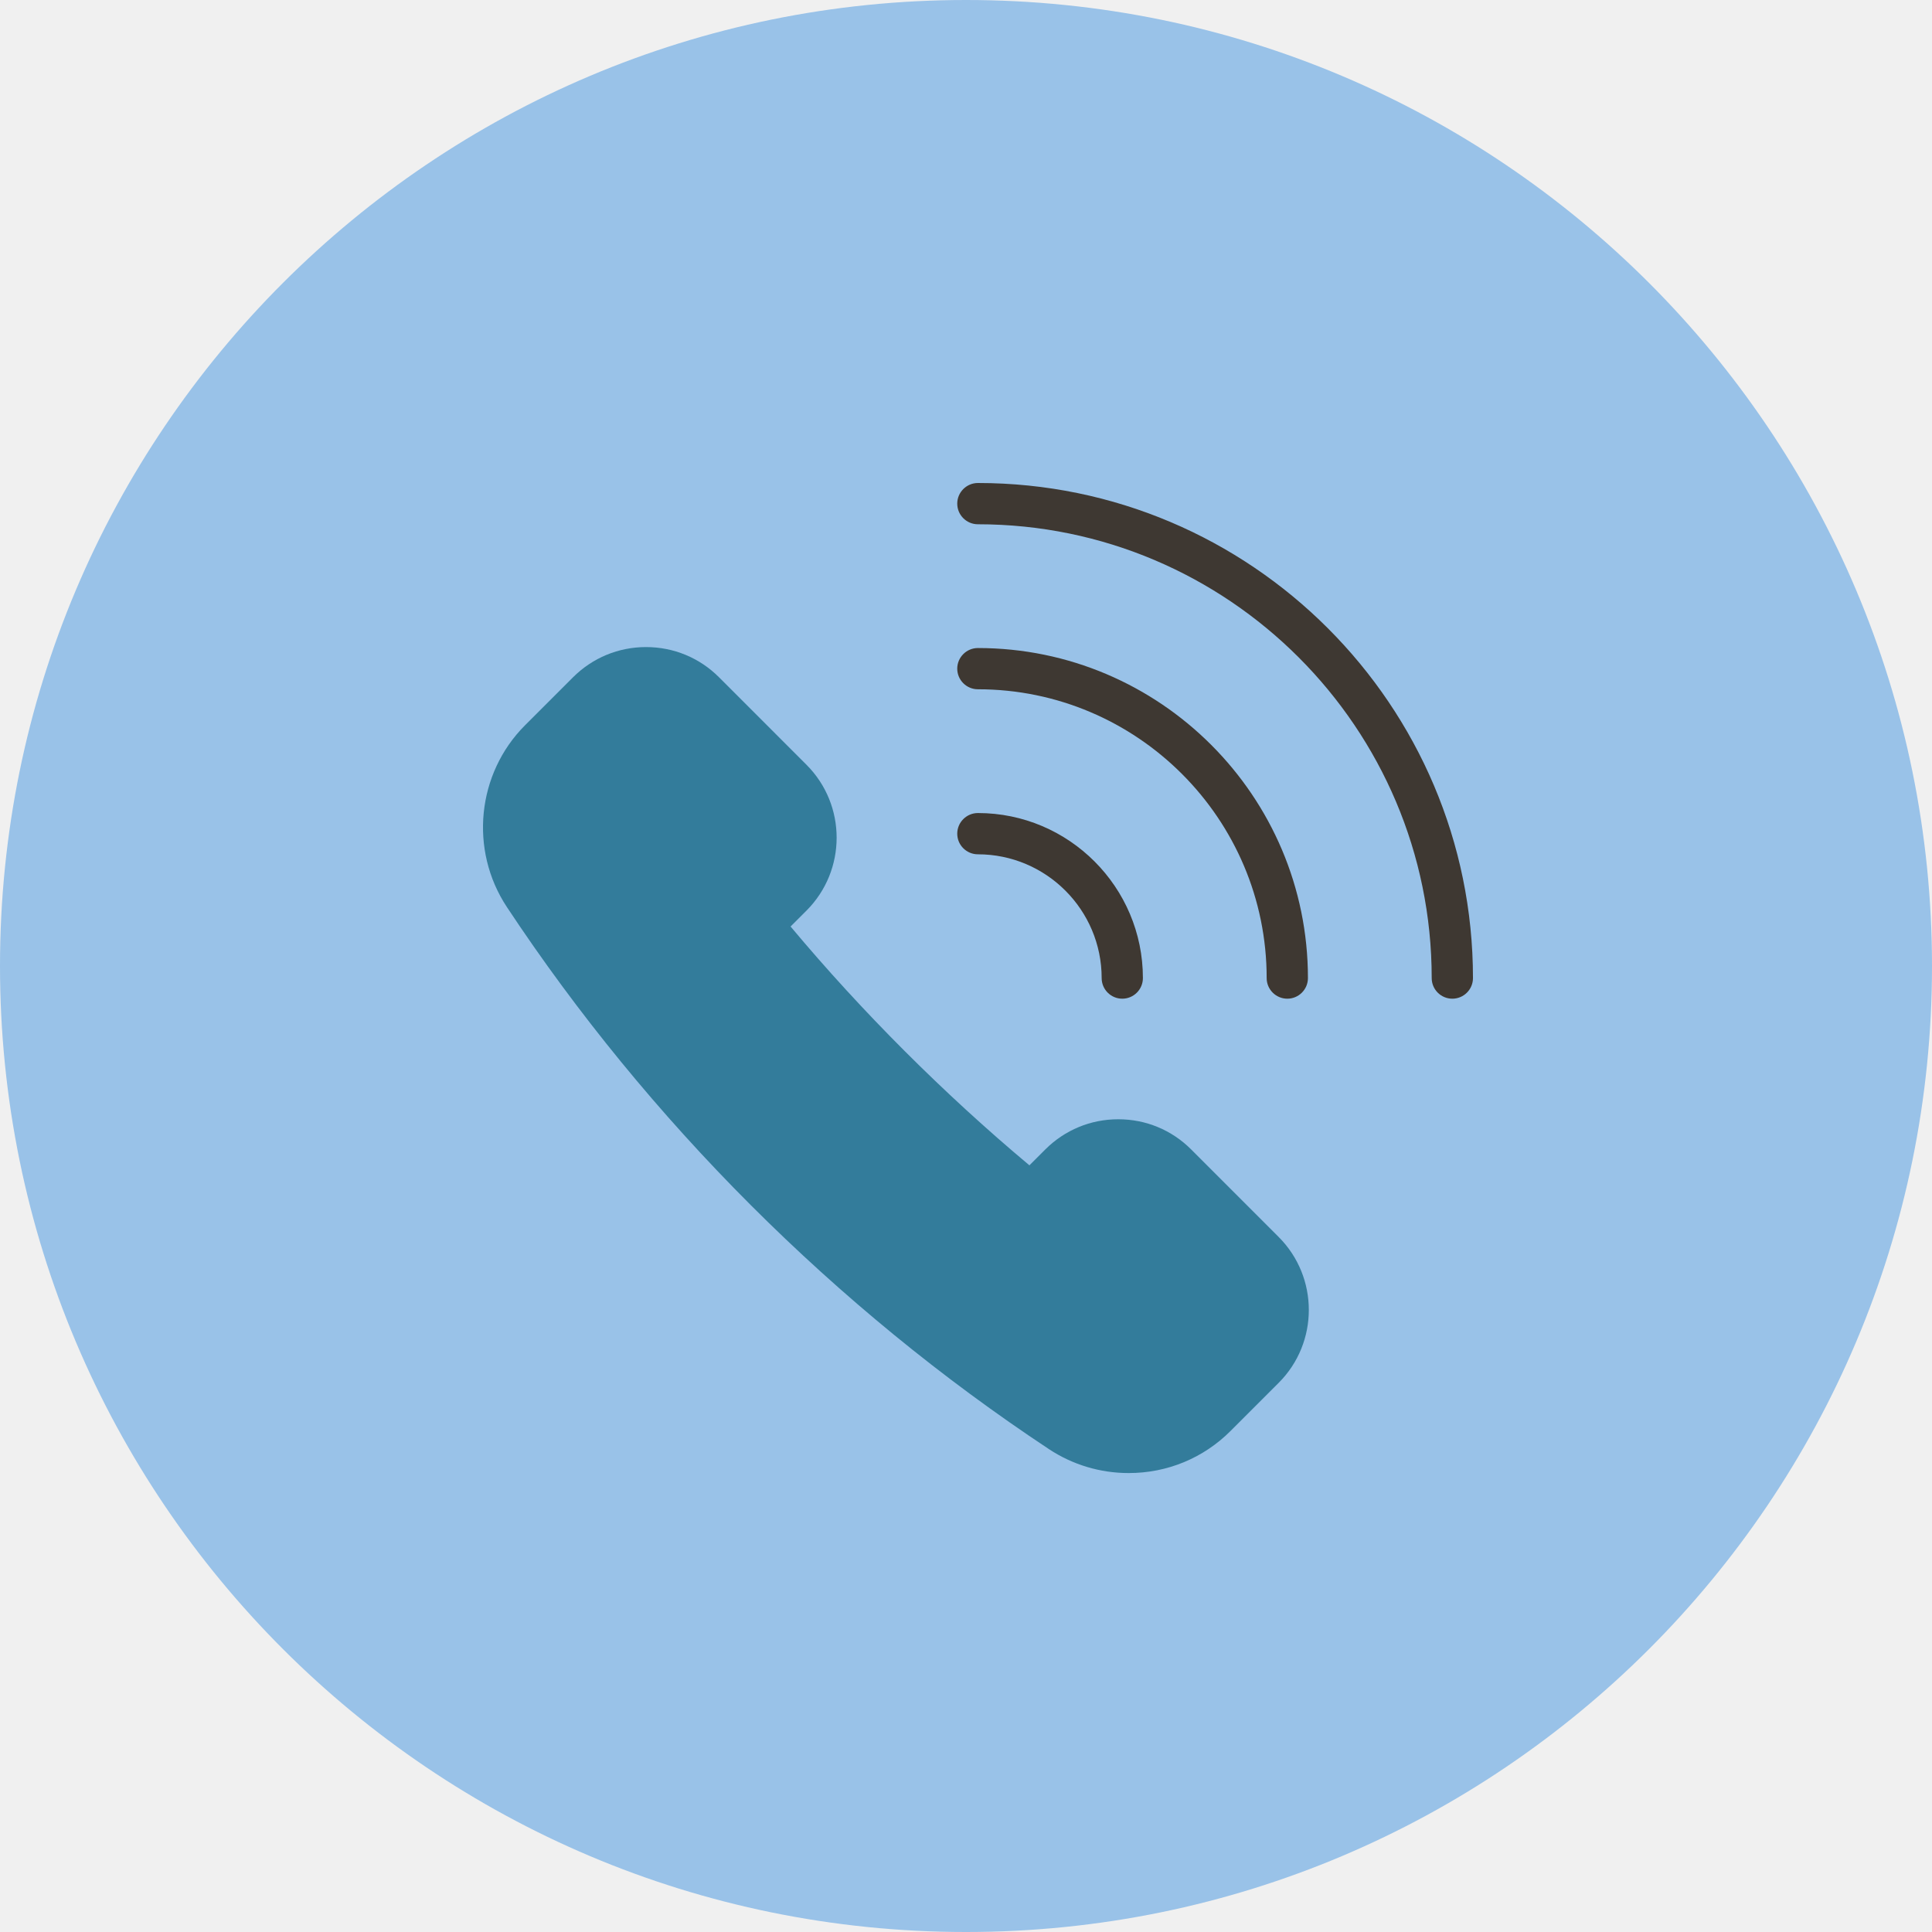
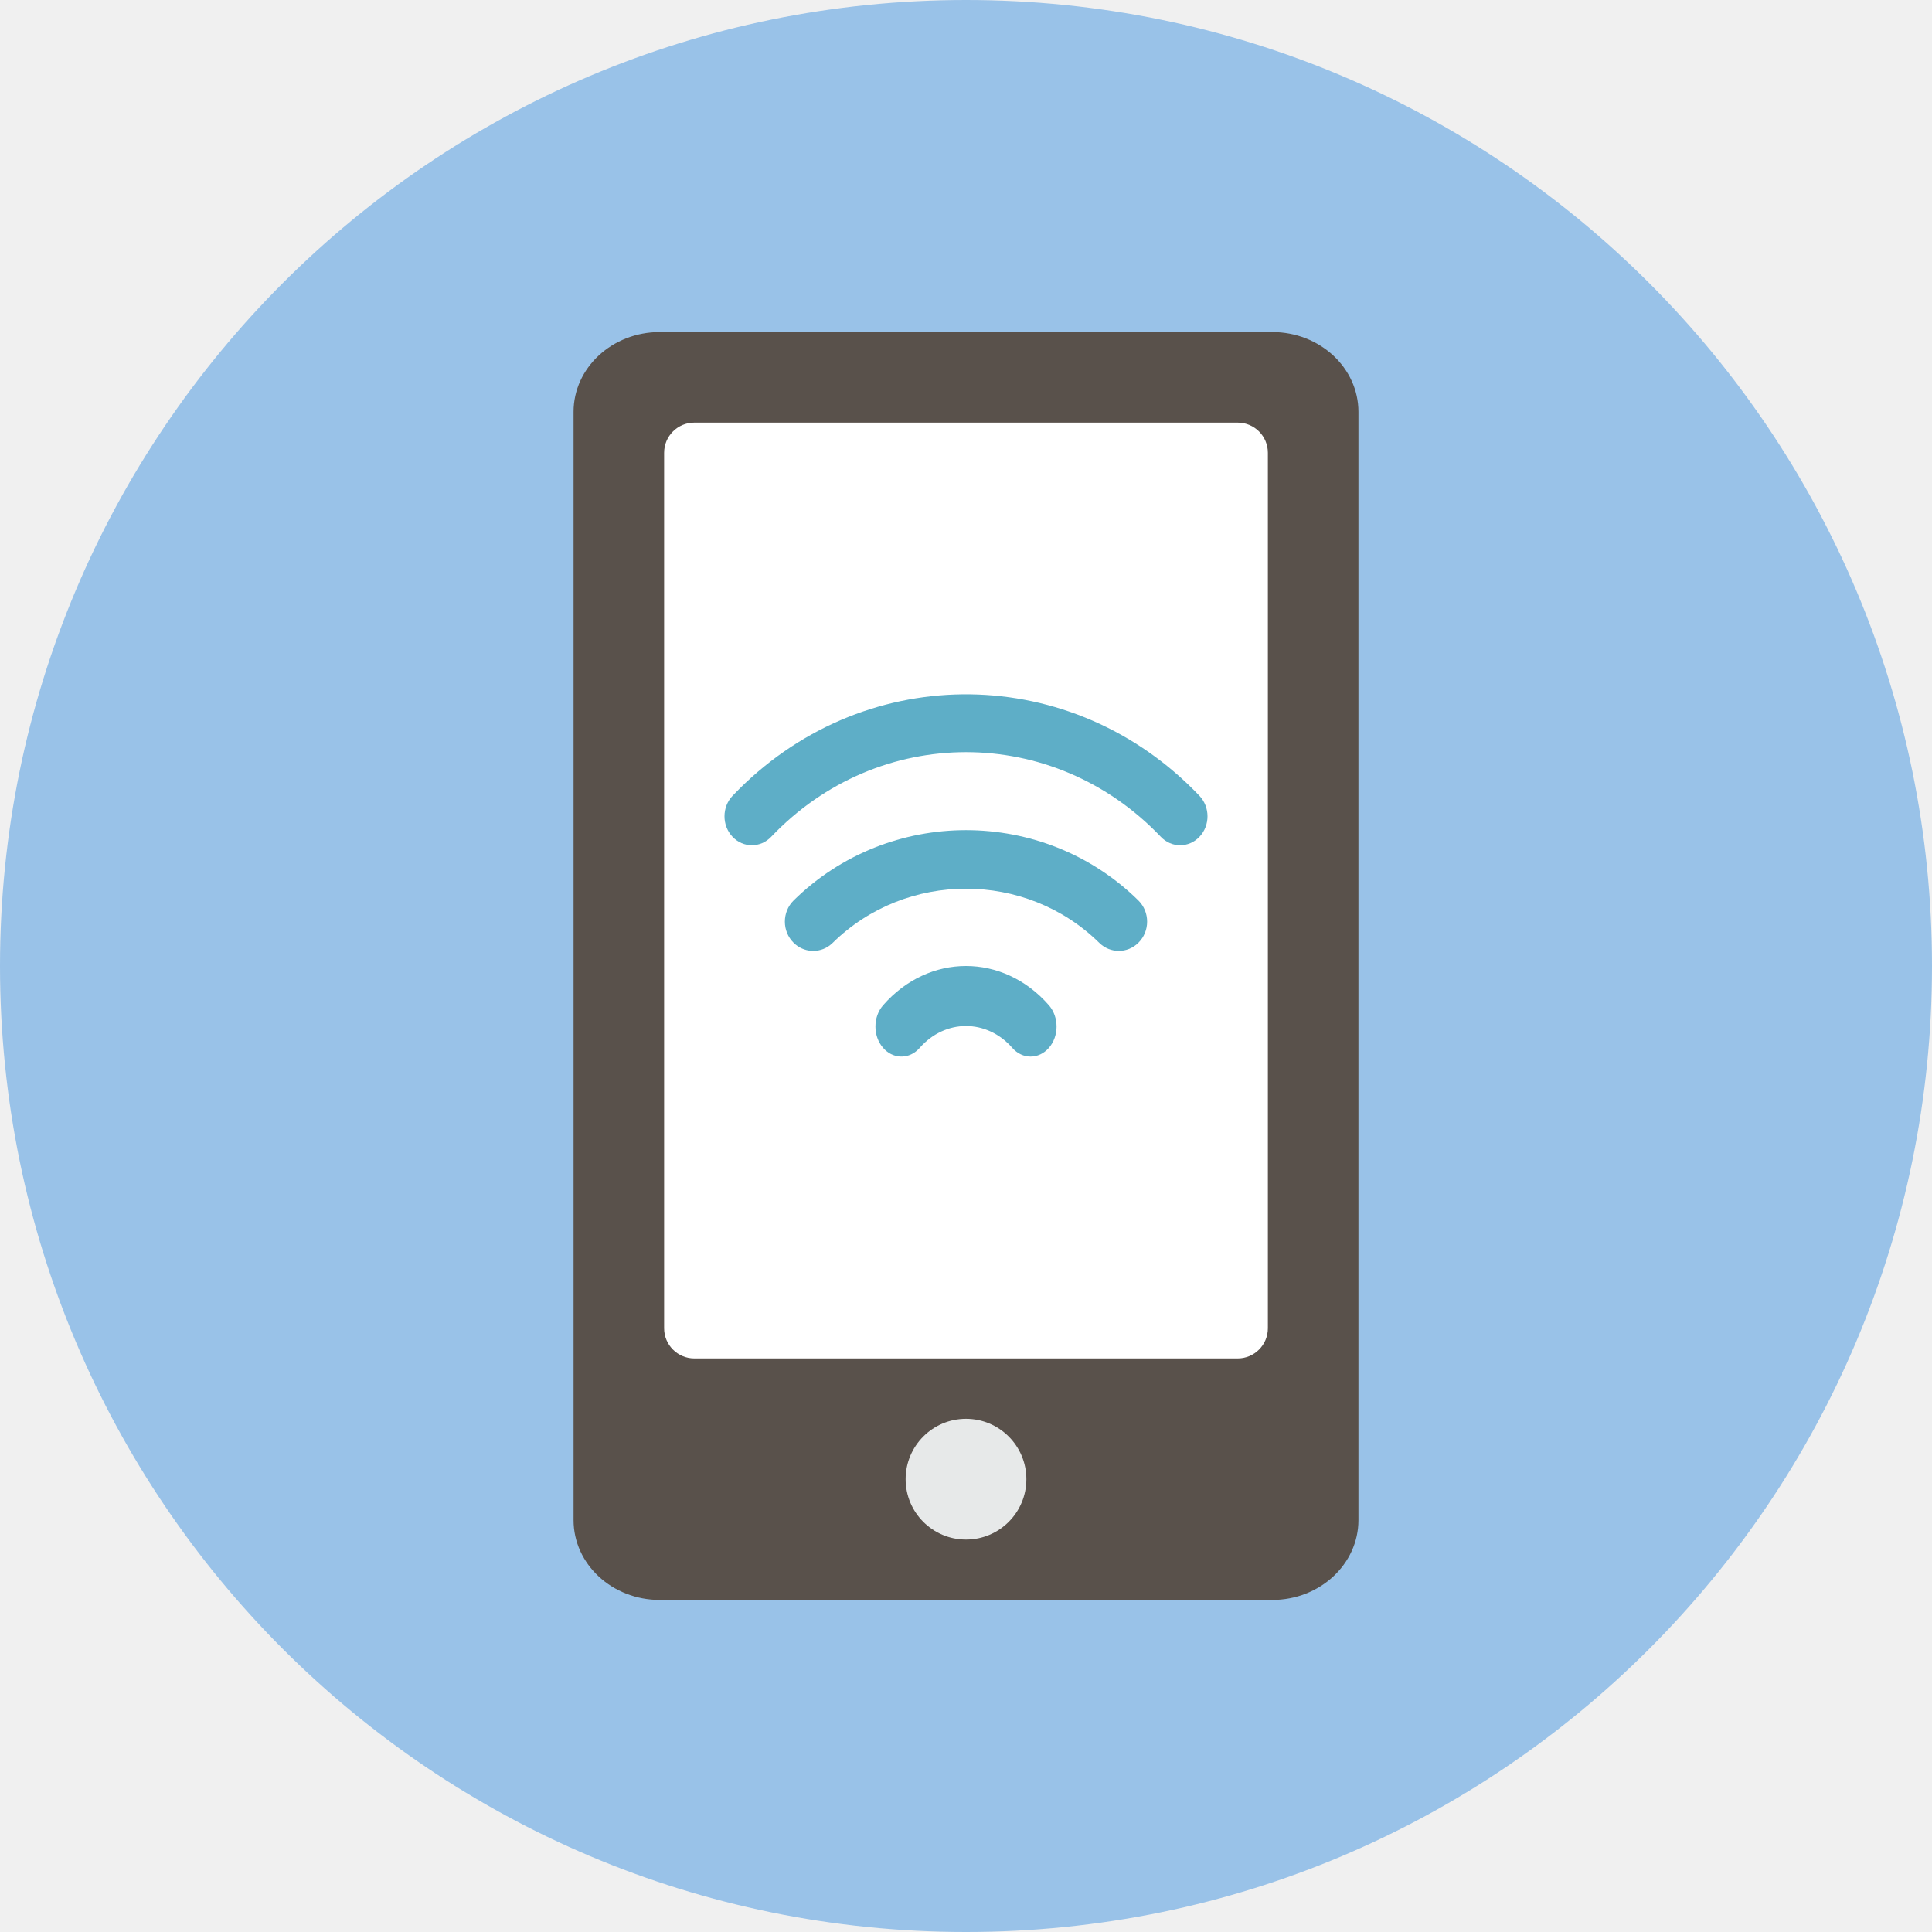
<svg xmlns="http://www.w3.org/2000/svg" xmlns:xlink="http://www.w3.org/1999/xlink" width="64px" height="64px" viewBox="0 0 64 64" version="1.1">
  <defs>
    <rect id="path-1" x="0" y="0" width="64" height="64" />
    <circle id="path-3" cx="32" cy="32" r="32" />
  </defs>
-   <g id="Page-1" stroke="none" stroke-width="1" fill="none" fill-rule="evenodd">
-     <g id="GDPR-Personopplysning" transform="translate(-595, -1106)">
-       <g id="Group-9" transform="translate(595, 1106)">
+   <g id="Desktop" stroke="none" stroke-width="1" fill="none" fill-rule="evenodd">
+     <g id="GDPR-Personopplysning-forside" transform="translate(-591, -1134)">
+       <g id="Group-11" transform="translate(591, 1134)">
        <g id="spotlight/-gjenstand-">
          <mask id="mask-2" fill="white">
            <use xlink:href="#path-1" />
          </mask>
          <g id="Background" />
          <g id="spotlight/-element" mask="url(#mask-2)" fill-rule="evenodd" stroke-width="1">
            <g id="🌈-60">
              <mask id="mask-4" fill="white">
                <use xlink:href="#path-3" />
              </mask>
              <g id="Mask" />
-               <g id="NAV-Brand/farge/-Blå/-60" mask="url(#mask-4)" fill="#99C2E8">
-                 <polygon id="blå-60" points="0 64 64 64 64 0 0 0" />
+               <g id="NAV-Brand/farge/Grønn/-Grønn" mask="url(#mask-4)" fill="#99C2E8">
+                 <polygon id="Fill-45" points="0 64 64 64 64 0 0 0" />
              </g>
            </g>
          </g>
        </g>
-         <g id="Group-10" transform="translate(16, 16)">
-           <path d="M23.459,22.077 C22.814,21.431 21.956,21.077 21.043,21.077 C20.13,21.077 19.273,21.432 18.627,22.077 L18.101,22.603 C15.272,20.236 12.553,17.518 10.189,14.692 L10.715,14.166 C12.048,12.833 12.048,10.665 10.715,9.333 L7.817,6.434 C7.172,5.789 6.313,5.435 5.4,5.435 C4.487,5.435 3.629,5.791 2.984,6.434 L1.393,8.025 C-0.204,9.623 -0.459,12.154 0.789,14.044 C5.466,21.115 11.676,27.325 18.749,32.005 C19.534,32.523 20.447,32.797 21.389,32.797 C22.667,32.797 23.867,32.301 24.767,31.399 L26.358,29.808 C27.689,28.477 27.689,26.31 26.358,24.977 L23.459,22.077 Z" id="Fill/phone-call-1" fill="#337C9B" />
-           <path d="M16.394,1.0658141e-14 C16.017,1.0658141e-14 15.71,0.308 15.71,0.683 C15.71,1.061 16.017,1.367 16.394,1.367 C24.683,1.367 31.427,8.111 31.427,16.4 C31.427,16.777 31.733,17.083 32.11,17.083 C32.488,17.083 32.794,16.777 32.794,16.4 C32.794,7.358 25.436,1.0658141e-14 16.394,1.0658141e-14 Z" id="Path" fill="#3E3832" />
-           <path d="M16.394,6.833 C21.669,6.833 25.96,11.126 25.96,16.4 C25.96,16.777 26.267,17.083 26.644,17.083 C27.021,17.083 27.327,16.777 27.327,16.4 C27.327,10.372 22.422,5.467 16.394,5.467 C16.017,5.467 15.71,5.774 15.71,6.15 C15.71,6.527 16.017,6.833 16.394,6.833 Z" id="Path" fill="#3E3832" />
-           <path d="M16.394,12.3 C18.654,12.3 20.494,14.14 20.494,16.4 C20.494,16.777 20.8,17.083 21.177,17.083 C21.554,17.083 21.86,16.777 21.86,16.4 C21.86,13.387 19.409,10.933 16.394,10.933 C16.017,10.933 15.71,11.241 15.71,11.617 C15.71,11.994 16.017,12.3 16.394,12.3 Z" id="Path" fill="#3E3832" />
+         <g id="Group-10" transform="translate(19, 11)">
+           <g id="devices/-phone">
+             <g id="Group">
+               <path d="M23.144,42 L2.856,42 C1.278,42 0,40.815 0,39.354 L0,2.645 C0,1.185 1.278,0 2.856,0 L23.144,0 C24.722,0 26,1.185 26,2.645 L26,39.354 C26,40.815 24.722,42 23.144,42 Z" id="Fill-8" fill="#59514B" />
+               <rect id="Rectangle-Copy" fill="#FFFFFF" x="3" y="3" width="20" height="31" rx="1" />
+               <path d="M15,38 C15,39.104 14.105,40 13,40 C11.896,40 11,39.104 11,38 C11,36.896 11.896,36 13,36 C14.105,36 15,36.896 15,38" id="Fill-12" fill="#E7E9E9" />
+             </g>
+           </g>
+           <g id="Group-9" transform="translate(5, 12)" fill="#5EAEC7" fill-rule="nonzero">
+             <path d="M0.267,4.721 C0.621,5.093 1.192,5.093 1.546,4.721 C5.103,0.981 10.896,0.981 14.454,4.721 C14.808,5.093 15.379,5.093 15.733,4.721 C16.089,4.347 16.089,3.737 15.733,3.362 C11.542,-1.043 4.77,-1.119 0.49,3.134 L0.267,3.362 C-0.089,3.736 -0.089,4.347 0.267,4.721 Z" id="Path" />
+             <path d="M12.413,8.232 C12.776,8.589 13.347,8.589 13.709,8.232 C14.097,7.851 14.097,7.21 13.709,6.828 C10.556,3.724 5.443,3.724 2.291,6.828 C1.903,7.21 1.903,7.851 2.291,8.232 C2.623,8.559 3.13,8.587 3.492,8.314 L3.586,8.232 C6.015,5.841 9.985,5.842 12.413,8.232 Z" id="Path" />
+             <path d="M9.534,11.712 C9.869,12.096 10.41,12.096 10.745,11.712 C11.085,11.323 11.085,10.688 10.745,10.299 C9.23,8.567 6.77,8.567 5.255,10.299 C4.915,10.688 4.915,11.324 5.255,11.712 C5.564,12.066 6.049,12.094 6.385,11.794 L6.466,11.712 C7.31,10.747 8.689,10.747 9.534,11.712 Z" id="Path" />
+           </g>
        </g>
      </g>
    </g>
  </g>
</svg>
